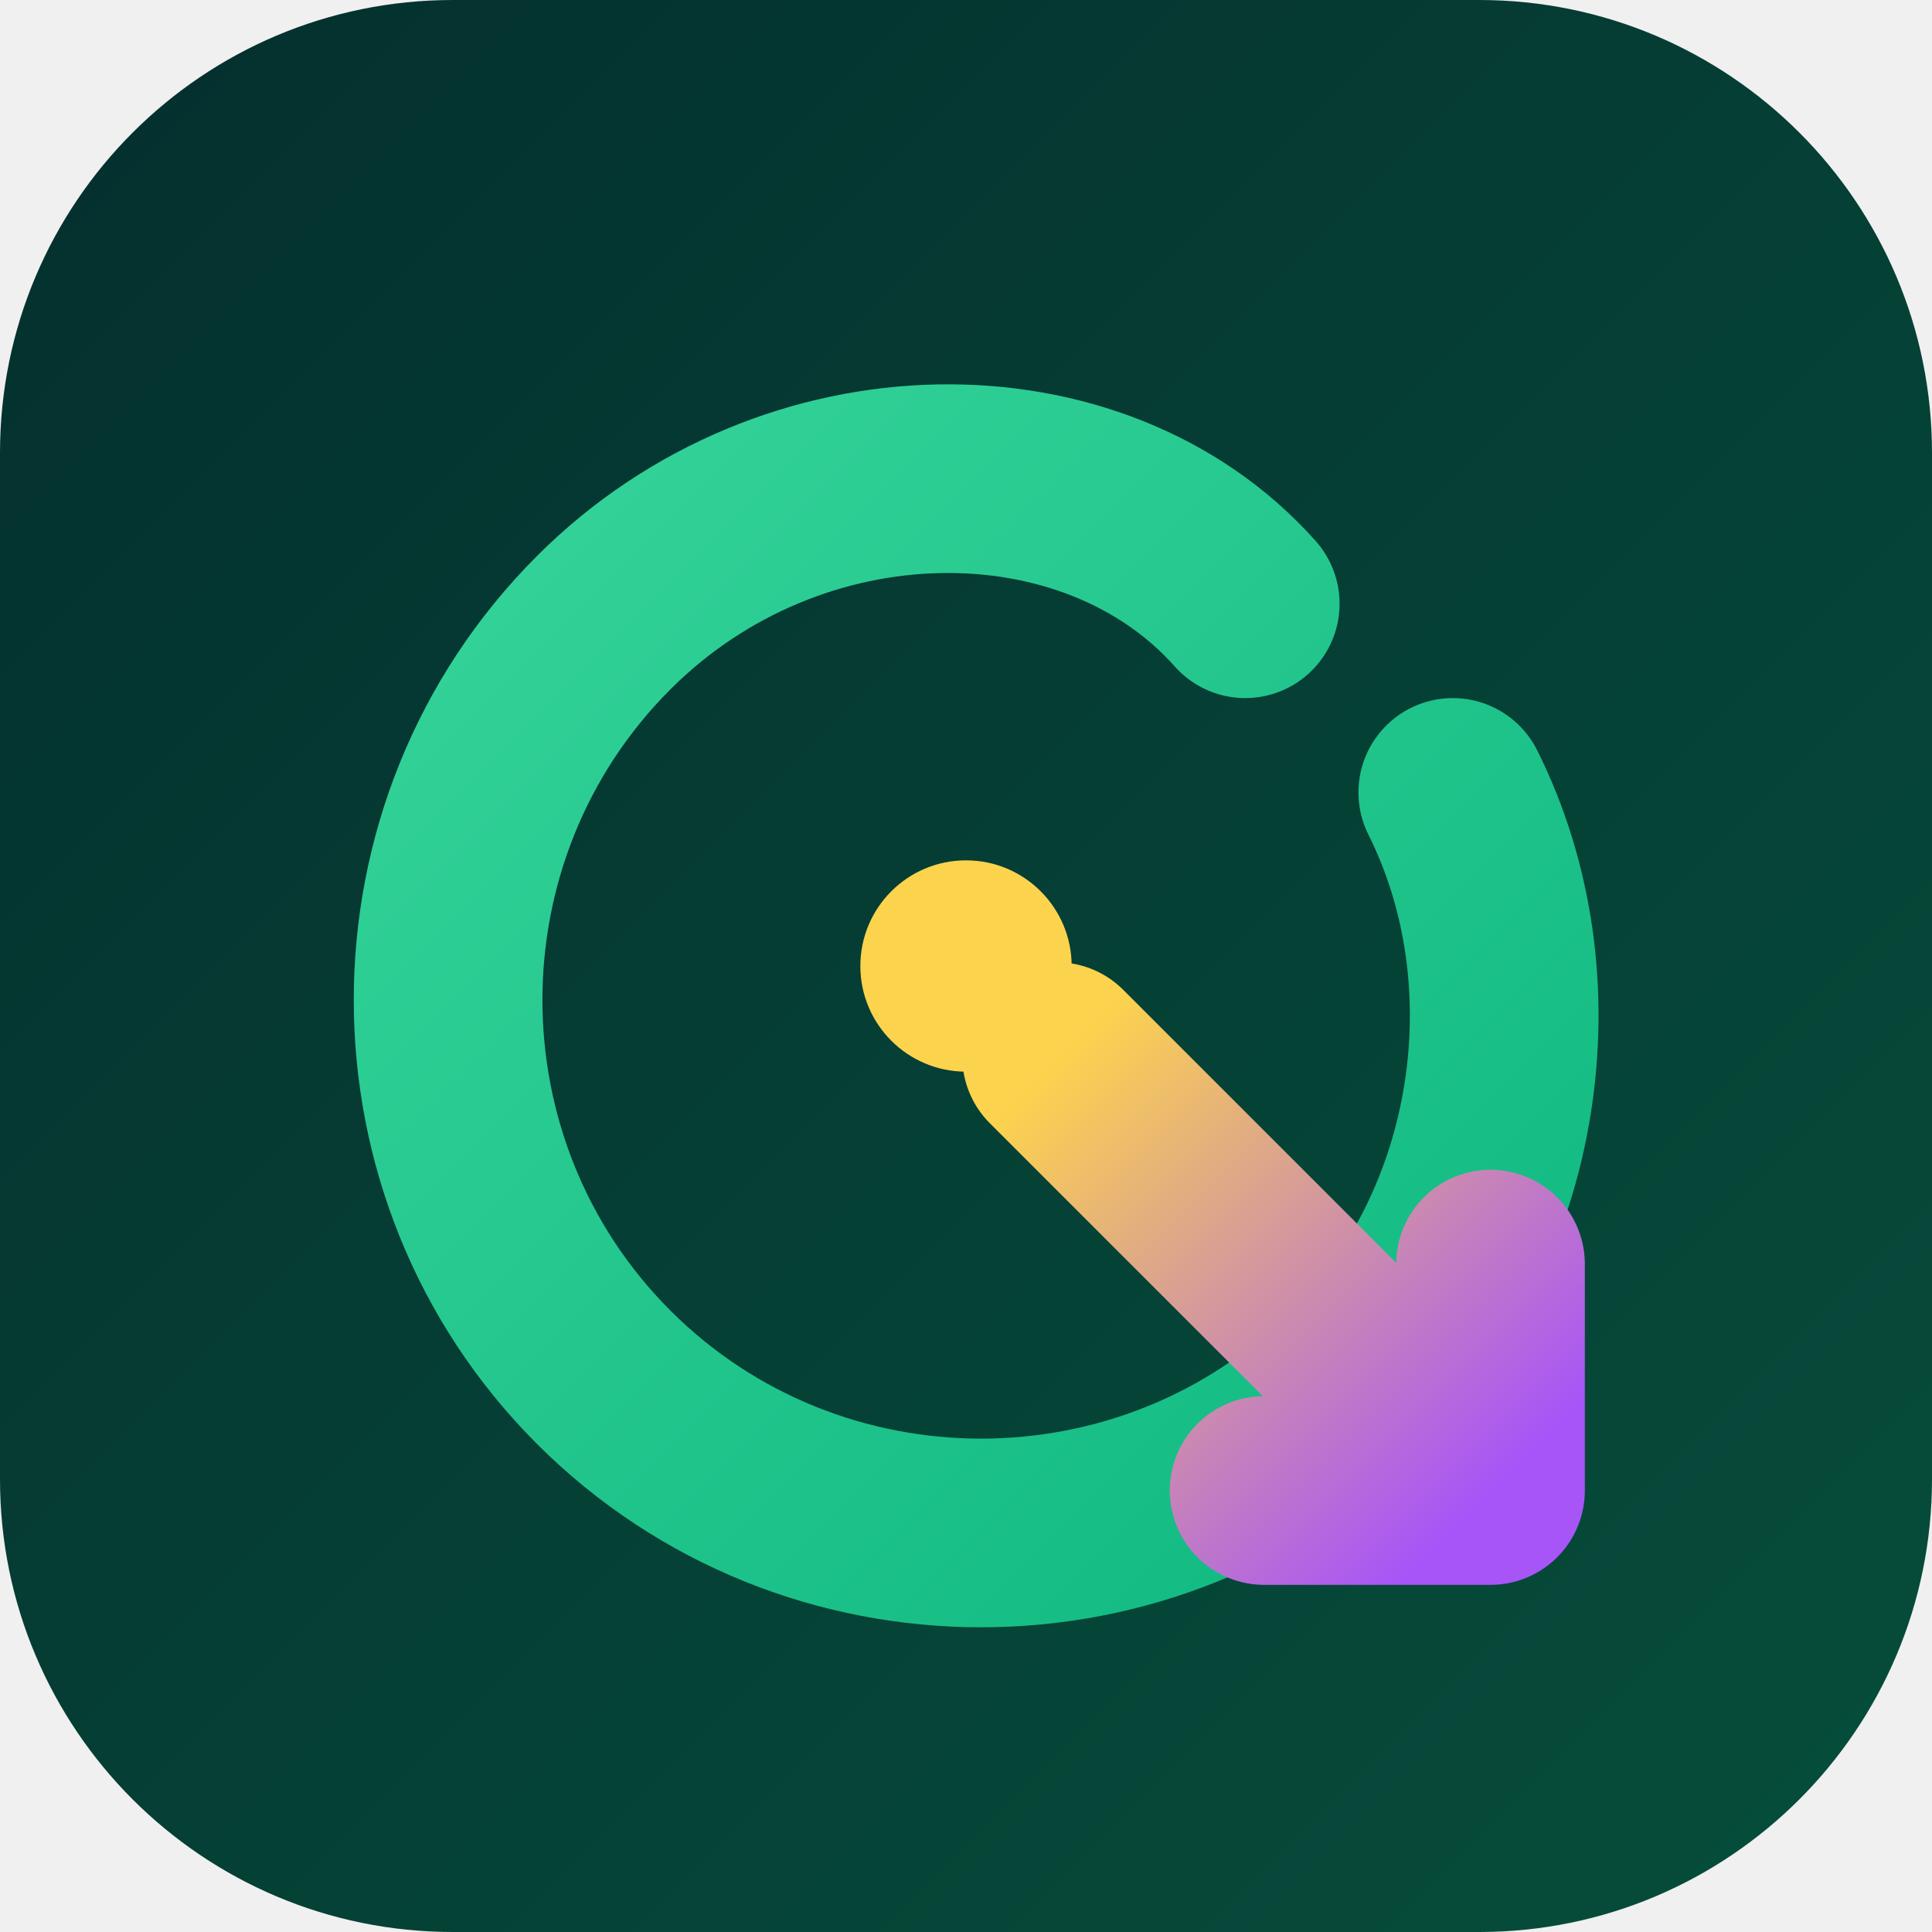
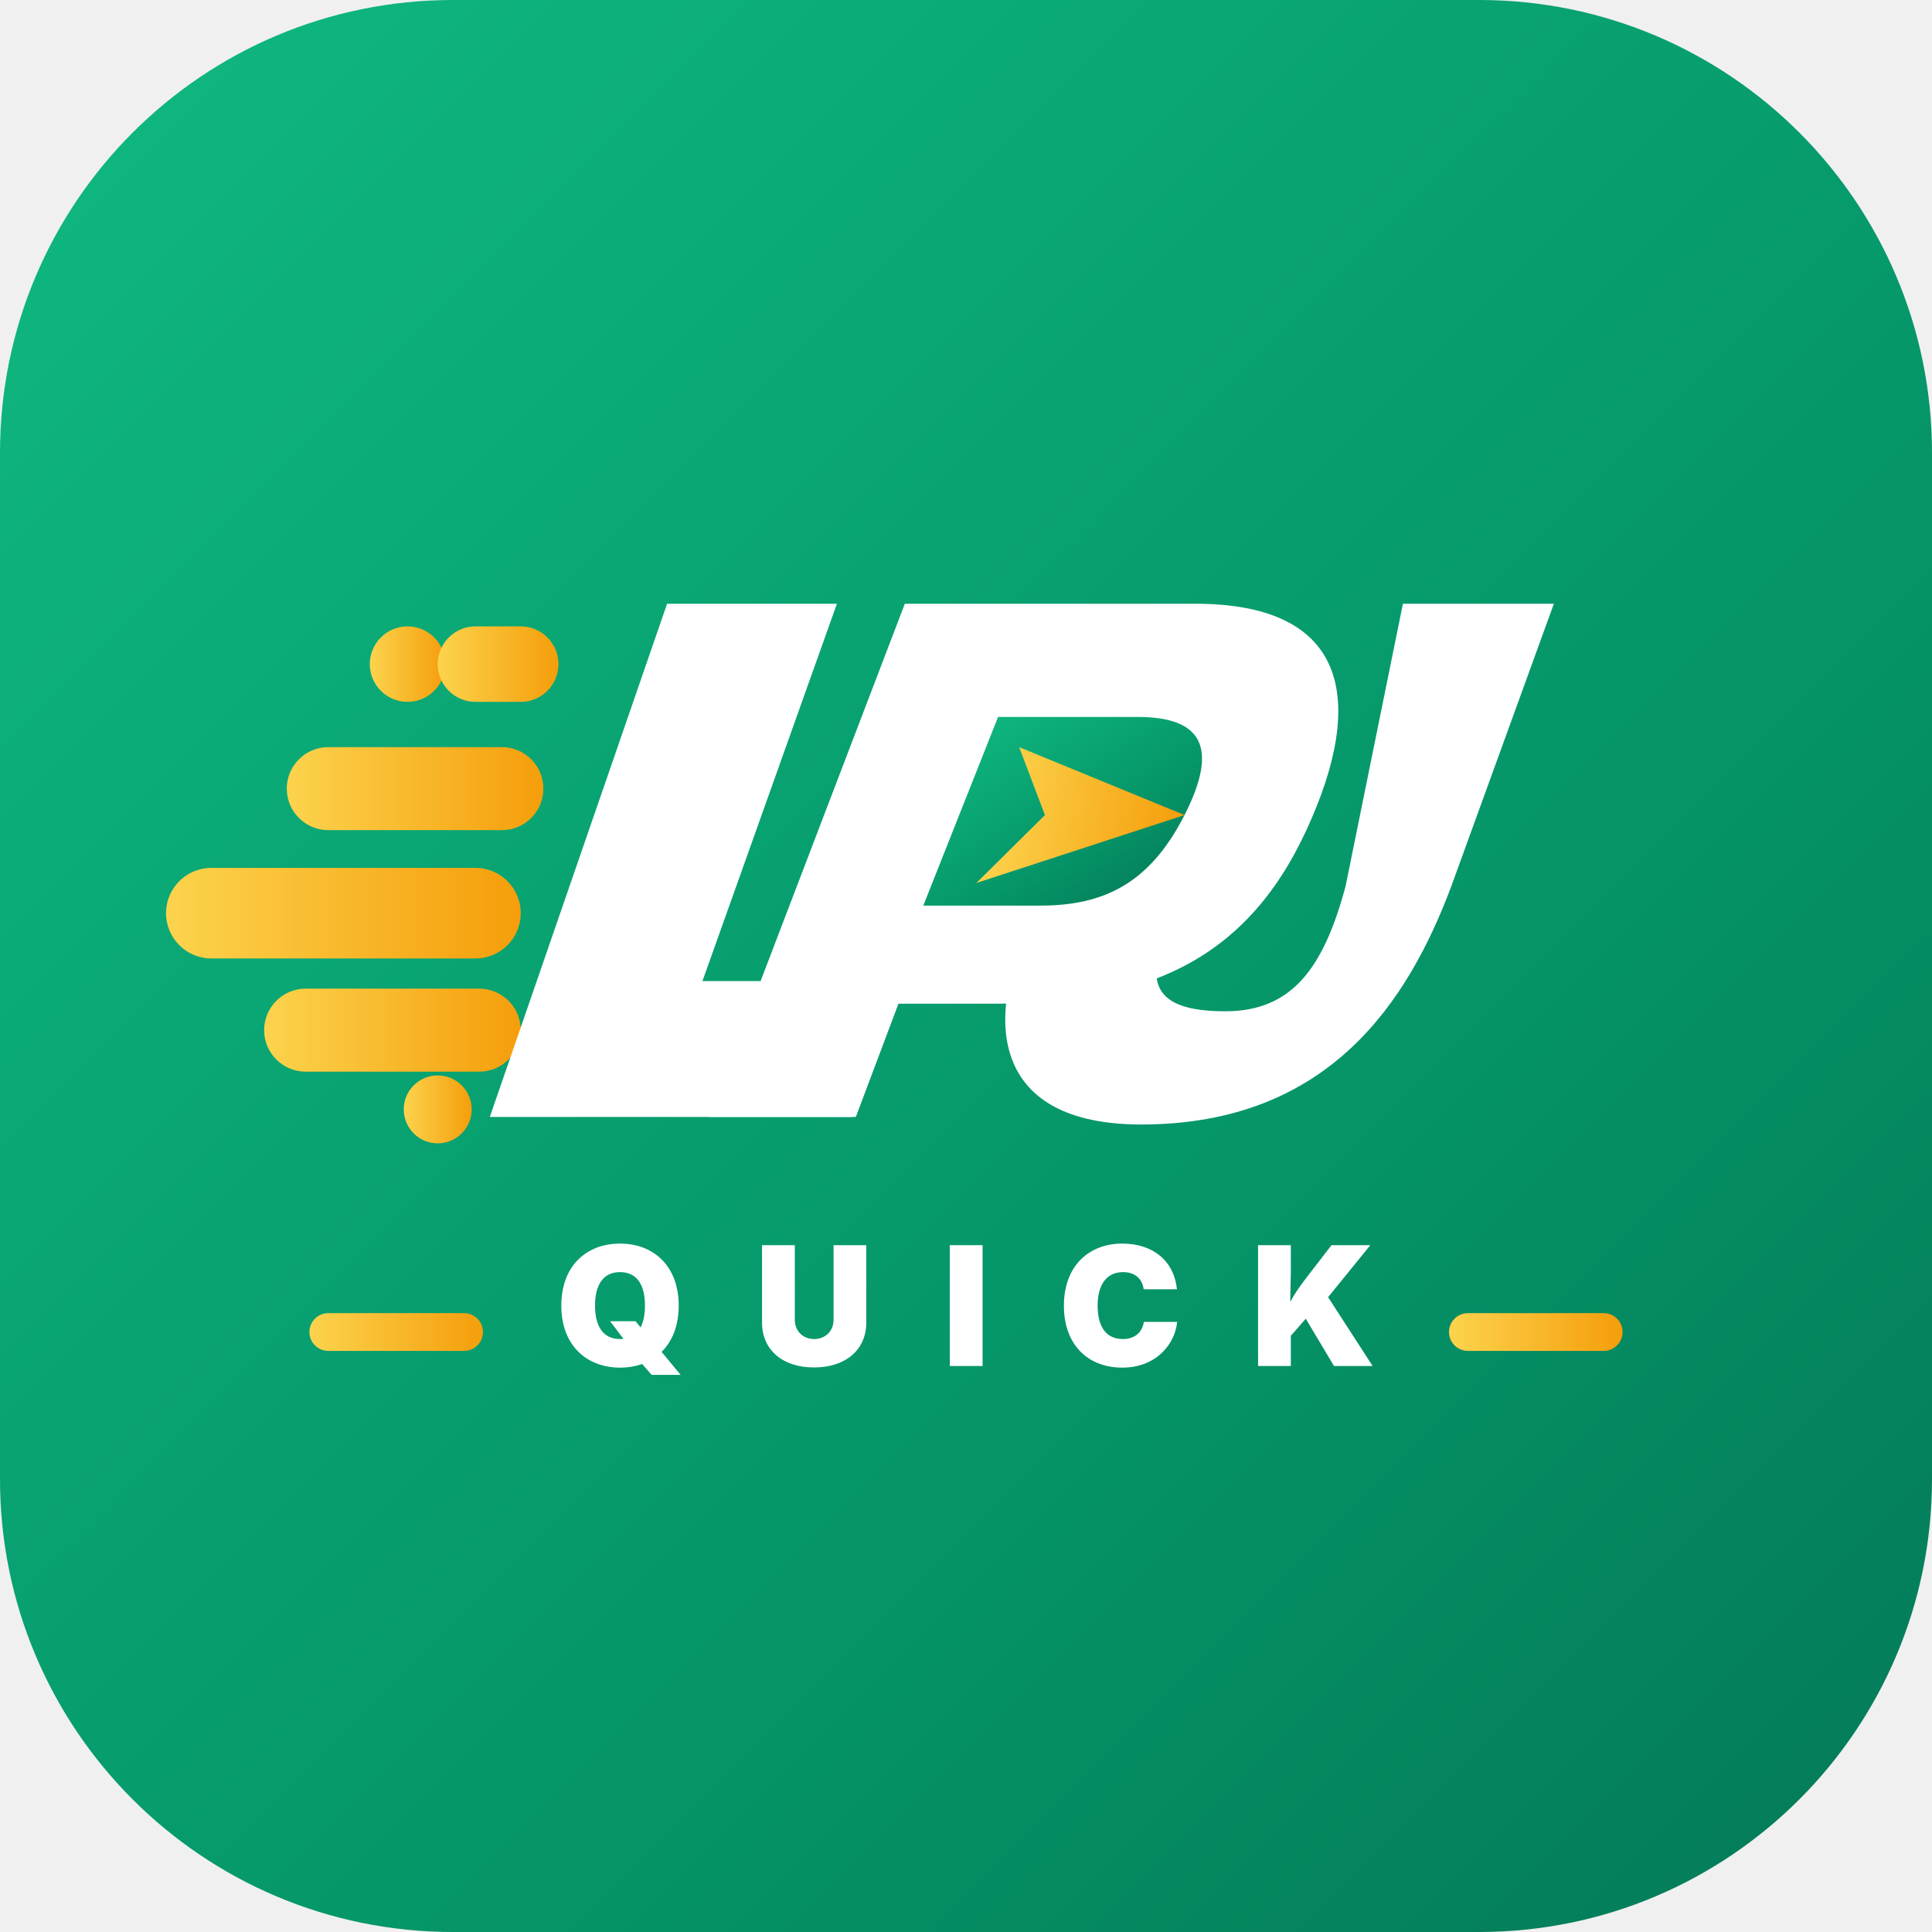
<svg xmlns="http://www.w3.org/2000/svg" viewBox="0 0 512 512" width="100%" height="100%">
  <defs>
-     <linearGradient id="bgGrad" x1="0%" y1="0%" x2="100%" y2="100%">
-       <stop offset="0%" stop-color="#042F2E" />
-       <stop offset="100%" stop-color="#064E3B" />
+     <linearGradient id="emeraldBg" x1="0%" y1="0%" x2="100%" y2="100%">
+       <stop offset="0%" stop-color="#10B981" />
+       <stop offset="60%" stop-color="#059669" />
+       <stop offset="100%" stop-color="#047857" />
    </linearGradient>
-     <linearGradient id="neonGreen" x1="0%" y1="0%" x2="100%" y2="100%">
-       <stop offset="0%" stop-color="#34D399" />
-       <stop offset="100%" stop-color="#10B981" />
-     </linearGradient>
-     <linearGradient id="flowAccent" x1="0%" y1="0%" x2="100%" y2="100%">
+     <linearGradient id="speedGold" x1="0%" y1="0%" x2="100%" y2="0%">
      <stop offset="0%" stop-color="#FCD34D" />
-       <stop offset="100%" stop-color="#A855F7" />
+       <stop offset="100%" stop-color="#F59E0B" />
    </linearGradient>
  </defs>
-   <rect width="512" height="512" rx="120" fill="url(#bgGrad)" />
+   <rect width="512" height="512" rx="120" fill="url(#emeraldBg)" />
  <g>
-     <path d="M 330 160 C 290 115, 210 115, 160 165 C 105 220, 105 310, 160 365 C 215 420, 305 420, 360 365 C 400 325, 410 260, 385 210" fill="none" stroke="url(#neonGreen)" stroke-width="50" stroke-linecap="round" />
-     <path d="M 280 280 L 395 395 M 335 395 L 395 395 L 395 335" fill="none" stroke="url(#flowAccent)" stroke-width="50" stroke-linecap="round" stroke-linejoin="round" />
-     <circle cx="256" cy="256" r="28" fill="#FCD34D" />
+     <circle cx="108" cy="176" r="10" fill="url(#speedGold)" />
+     <rect x="116" y="166" width="32" height="20" rx="10" fill="url(#speedGold)" />
+     <rect x="76" y="198" width="68" height="22" rx="11" fill="url(#speedGold)" />
+     <rect x="44" y="230" width="94" height="24" rx="12" fill="url(#speedGold)" />
+     <rect x="70" y="262" width="68" height="22" rx="11" fill="url(#speedGold)" />
+     <circle cx="116" cy="294" r="9" fill="url(#speedGold)" />
+   </g>
+   <g transform="skewX(-10) translate(30, 0)">
+     <path d="M 175 160 L 220 160 L 202 260 L 255 260 L 248 296 L 152 296 Z" fill="#FFFFFF" />
+     <path d="M 238 160 L 315 160 C 355 160, 365 185, 355 220 C 345 255, 320 266, 280 266 L 255 266 L 249 296 L 210 296 Z" fill="#FFFFFF" />
+     <path d="M 268 190 L 305 190 C 322 190, 328 198, 322 216 C 316 234, 305 240, 288 240 L 257 240 Z" fill="url(#emeraldBg)" />
+     <polygon points="275,198 322,216 270,234 285,216" fill="url(#speedGold)" />
+     <path d="M 370 160 L 410 160 L 396 235 C 390 265, 375 298, 325 298 C 285 298, 280 270, 285 250 L 322 250 C 320 262, 325 268, 342 268 C 360 268, 366 256, 368 235 Z" fill="#FFFFFF" />
+   </g>
+   <g>
+     <rect x="82" y="348" width="46" height="10" rx="5" fill="url(#speedGold)" />
+     <text x="256" y="362" font-family="'Inter', 'Arial Black', sans-serif" font-weight="900" font-size="44" fill="#FFFFFF" text-anchor="middle" letter-spacing="18">QUICK</text>
+     <rect x="384" y="348" width="46" height="10" rx="5" fill="url(#speedGold)" />
  </g>
</svg>
